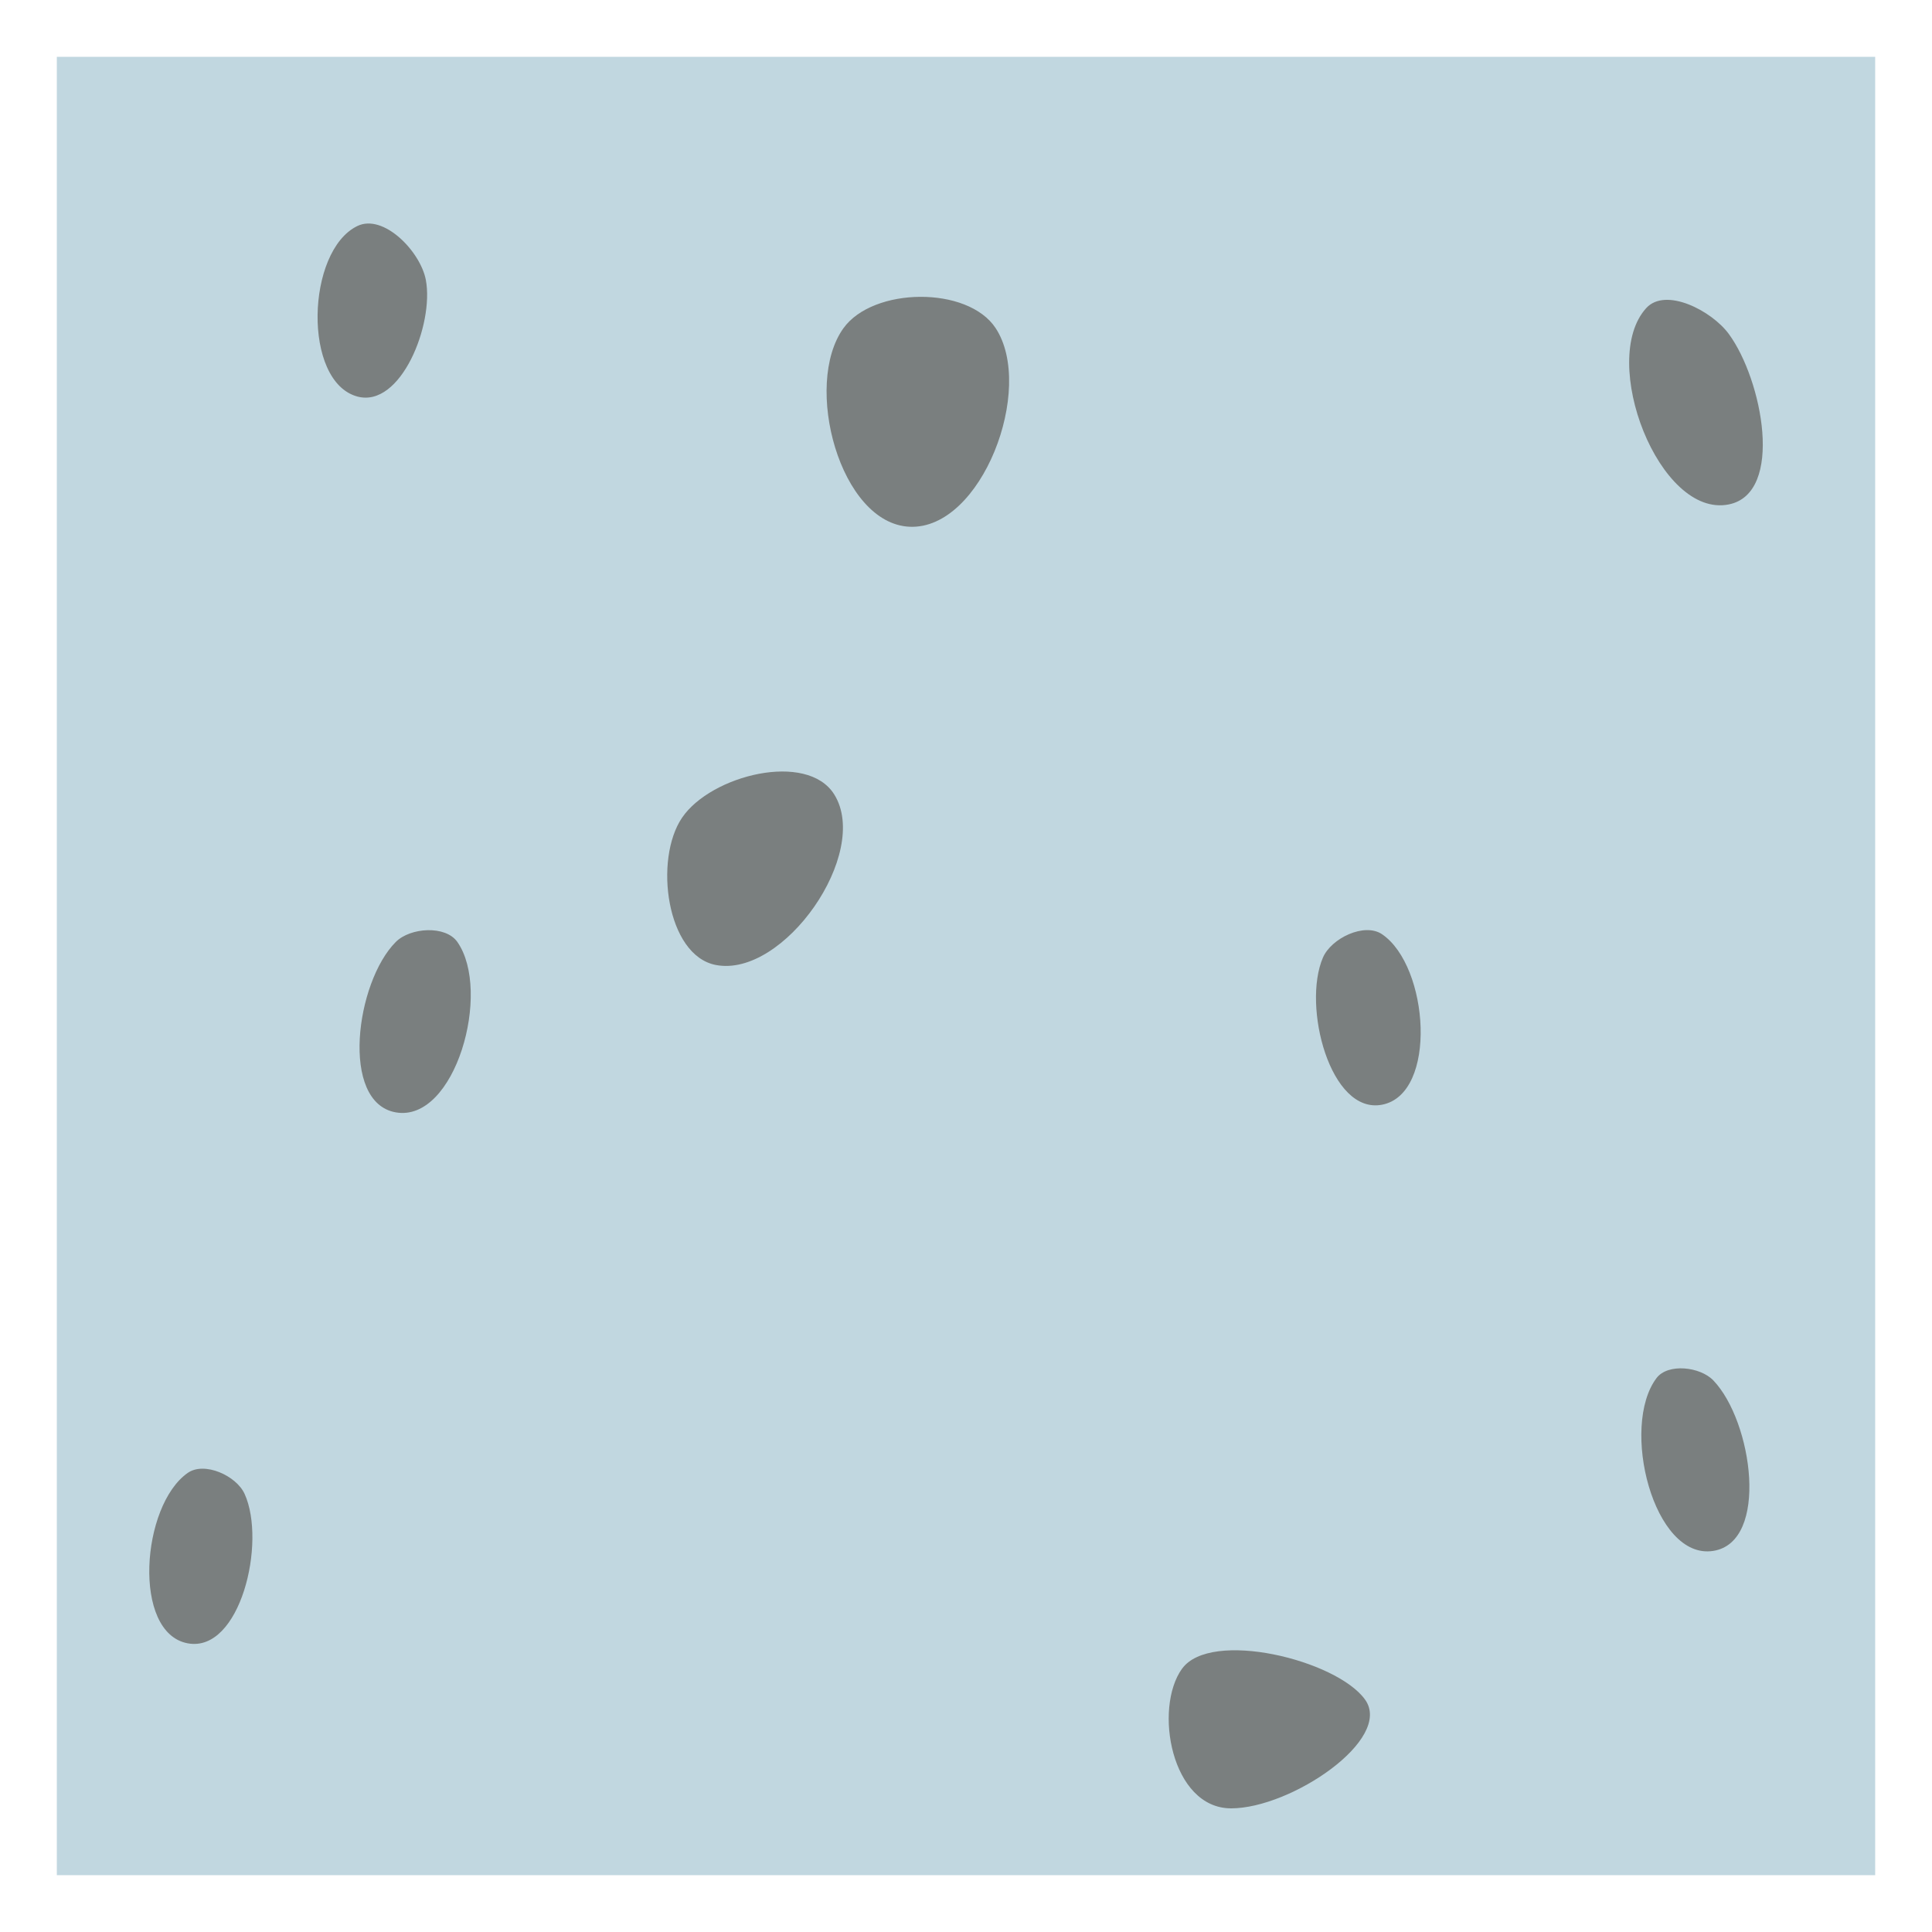
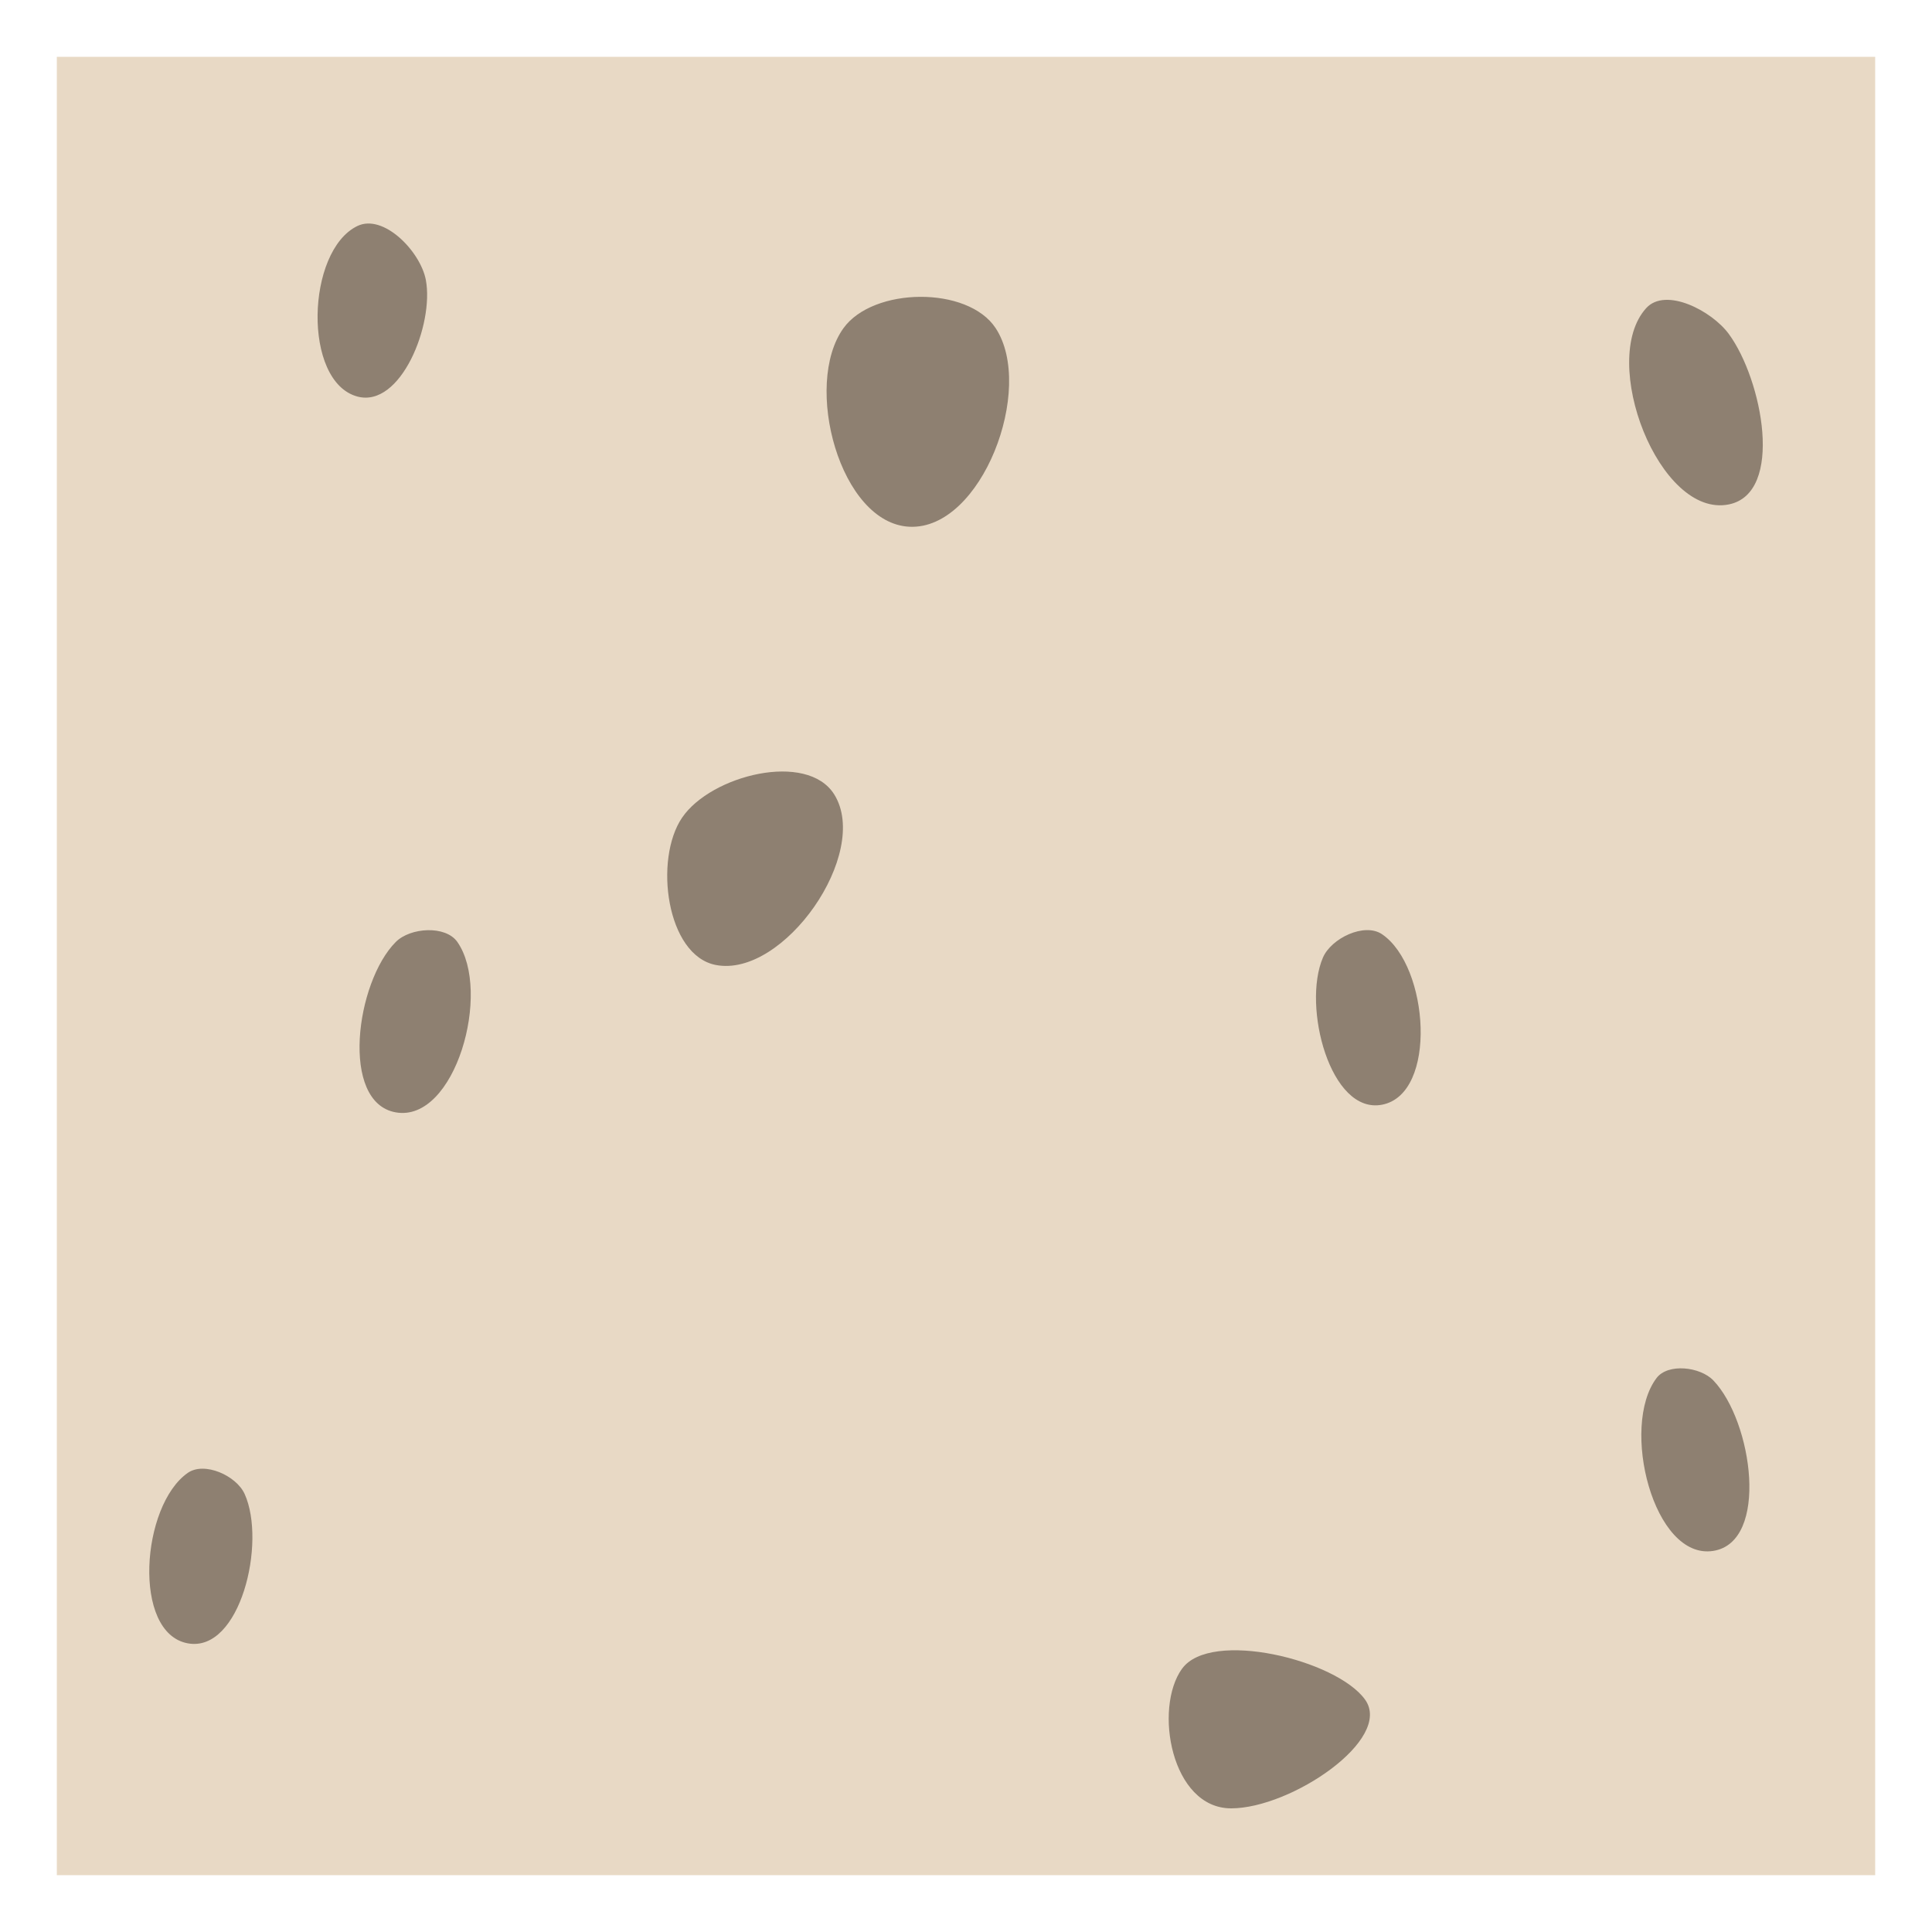
<svg xmlns="http://www.w3.org/2000/svg" id="svg2" viewBox="0 0 34 34" height="100%" width="100%" version="1.1">
  <defs id="defs6" />
  <rect style="fill:none;stroke:none;visibility:hidden" id="canvas" y="0" x="0" height="34" width="34" />
-   <rect x="1" y="1" width="32" height="32" id="shield" style="fill:#84b0c2;fill-opacity:0.5;stroke:none;" />
+   <rect x="1" y="1" width="32" height="32" id="shield" style="fill:#d2b48c;fill-opacity:0.5;stroke:none;" />
  <path style="fill:#35281e;fill-opacity:0.5" id="scree" d="m 19.802,28.366 c -0.503,0.698 -0.19,2.458 0.864,2.458 1.054,0 2.859,-1.217 2.356,-1.915 -0.503,-0.698 -2.717,-1.24 -3.22,-0.542 z m 8.35,-5.114 c -0.643,0.851 -0.054,3.21 1,3.041 0.987,-0.158 0.692,-2.278 0,-3 -0.231,-0.241 -0.799,-0.307 -1,-0.041 z M 2.305,24.92 c -0.821,0.571 -0.984,2.819 0,3 0.922,0.169 1.387,-1.775 1,-2.629 -0.147,-0.324 -0.708,-0.574 -1,-0.371 z M 13.844,4.775 c -0.718,0.996 -0.062,3.442 1.165,3.495 1.268,0.055 2.21,-2.434 1.513,-3.495 -0.49,-0.746 -2.156,-0.724 -2.678,0 z M 27.97,4.423 c -0.84,0.925 0.229,3.701 1.454,3.454 0.98,-0.198 0.592,-2.194 0,-3 C 29.123,4.467 28.311,4.047 27.97,4.423 Z M 5.288,2.978 c -0.899,0.437 -0.965,2.737 0,3 C 6.054,6.186 6.641,4.706 6.494,3.926 6.399,3.424 5.748,2.754 5.288,2.978 Z M 11.004,13.389 c -0.499,0.733 -0.277,2.425 0.593,2.593 1.196,0.231 2.729,-1.966 2.085,-3 -0.477,-0.766 -2.17,-0.34 -2.678,0.407 z m 11.277,2.464 c -0.367,0.854 0.128,2.764 1.041,2.588 0.982,-0.19 0.827,-2.438 0,-3 -0.309,-0.21 -0.894,0.069 -1.041,0.412 z M 5.966,15.576 c -0.707,0.707 -0.985,2.828 0,3 1.047,0.183 1.693,-2.13 1.082,-3 -0.207,-0.295 -0.827,-0.255 -1.082,0 z" transform="translate(1,1)" />
</svg>
